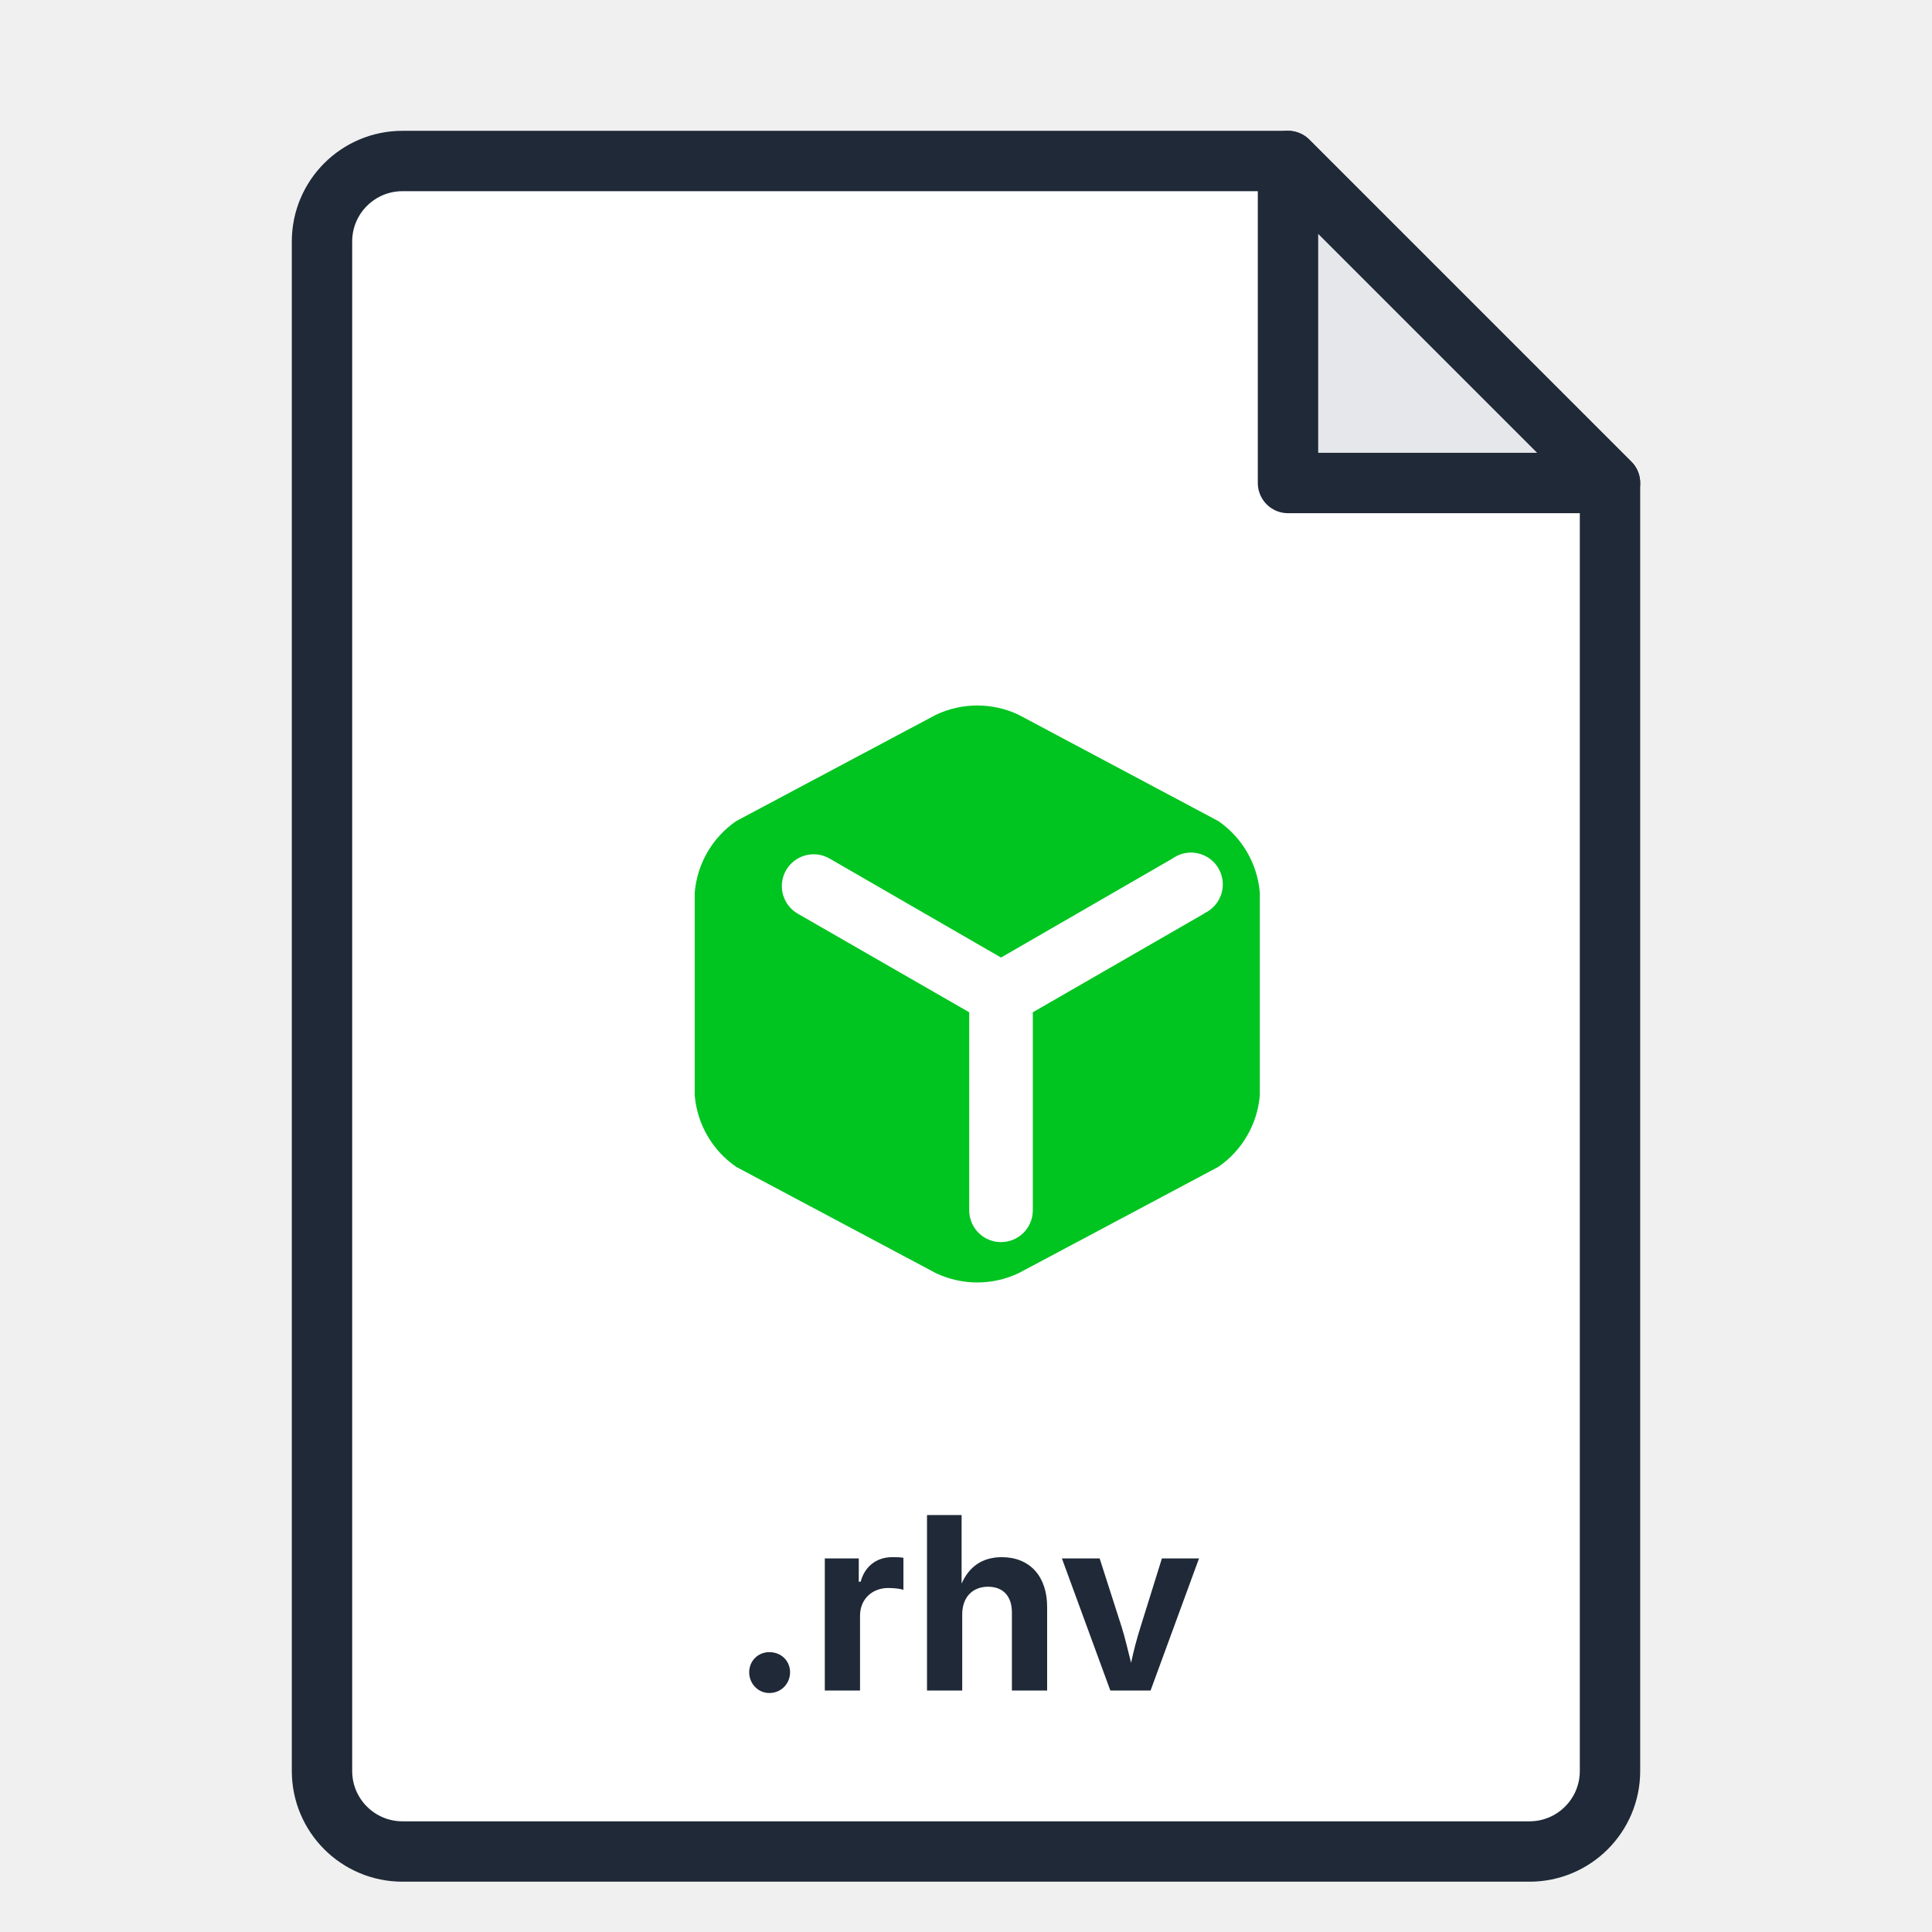
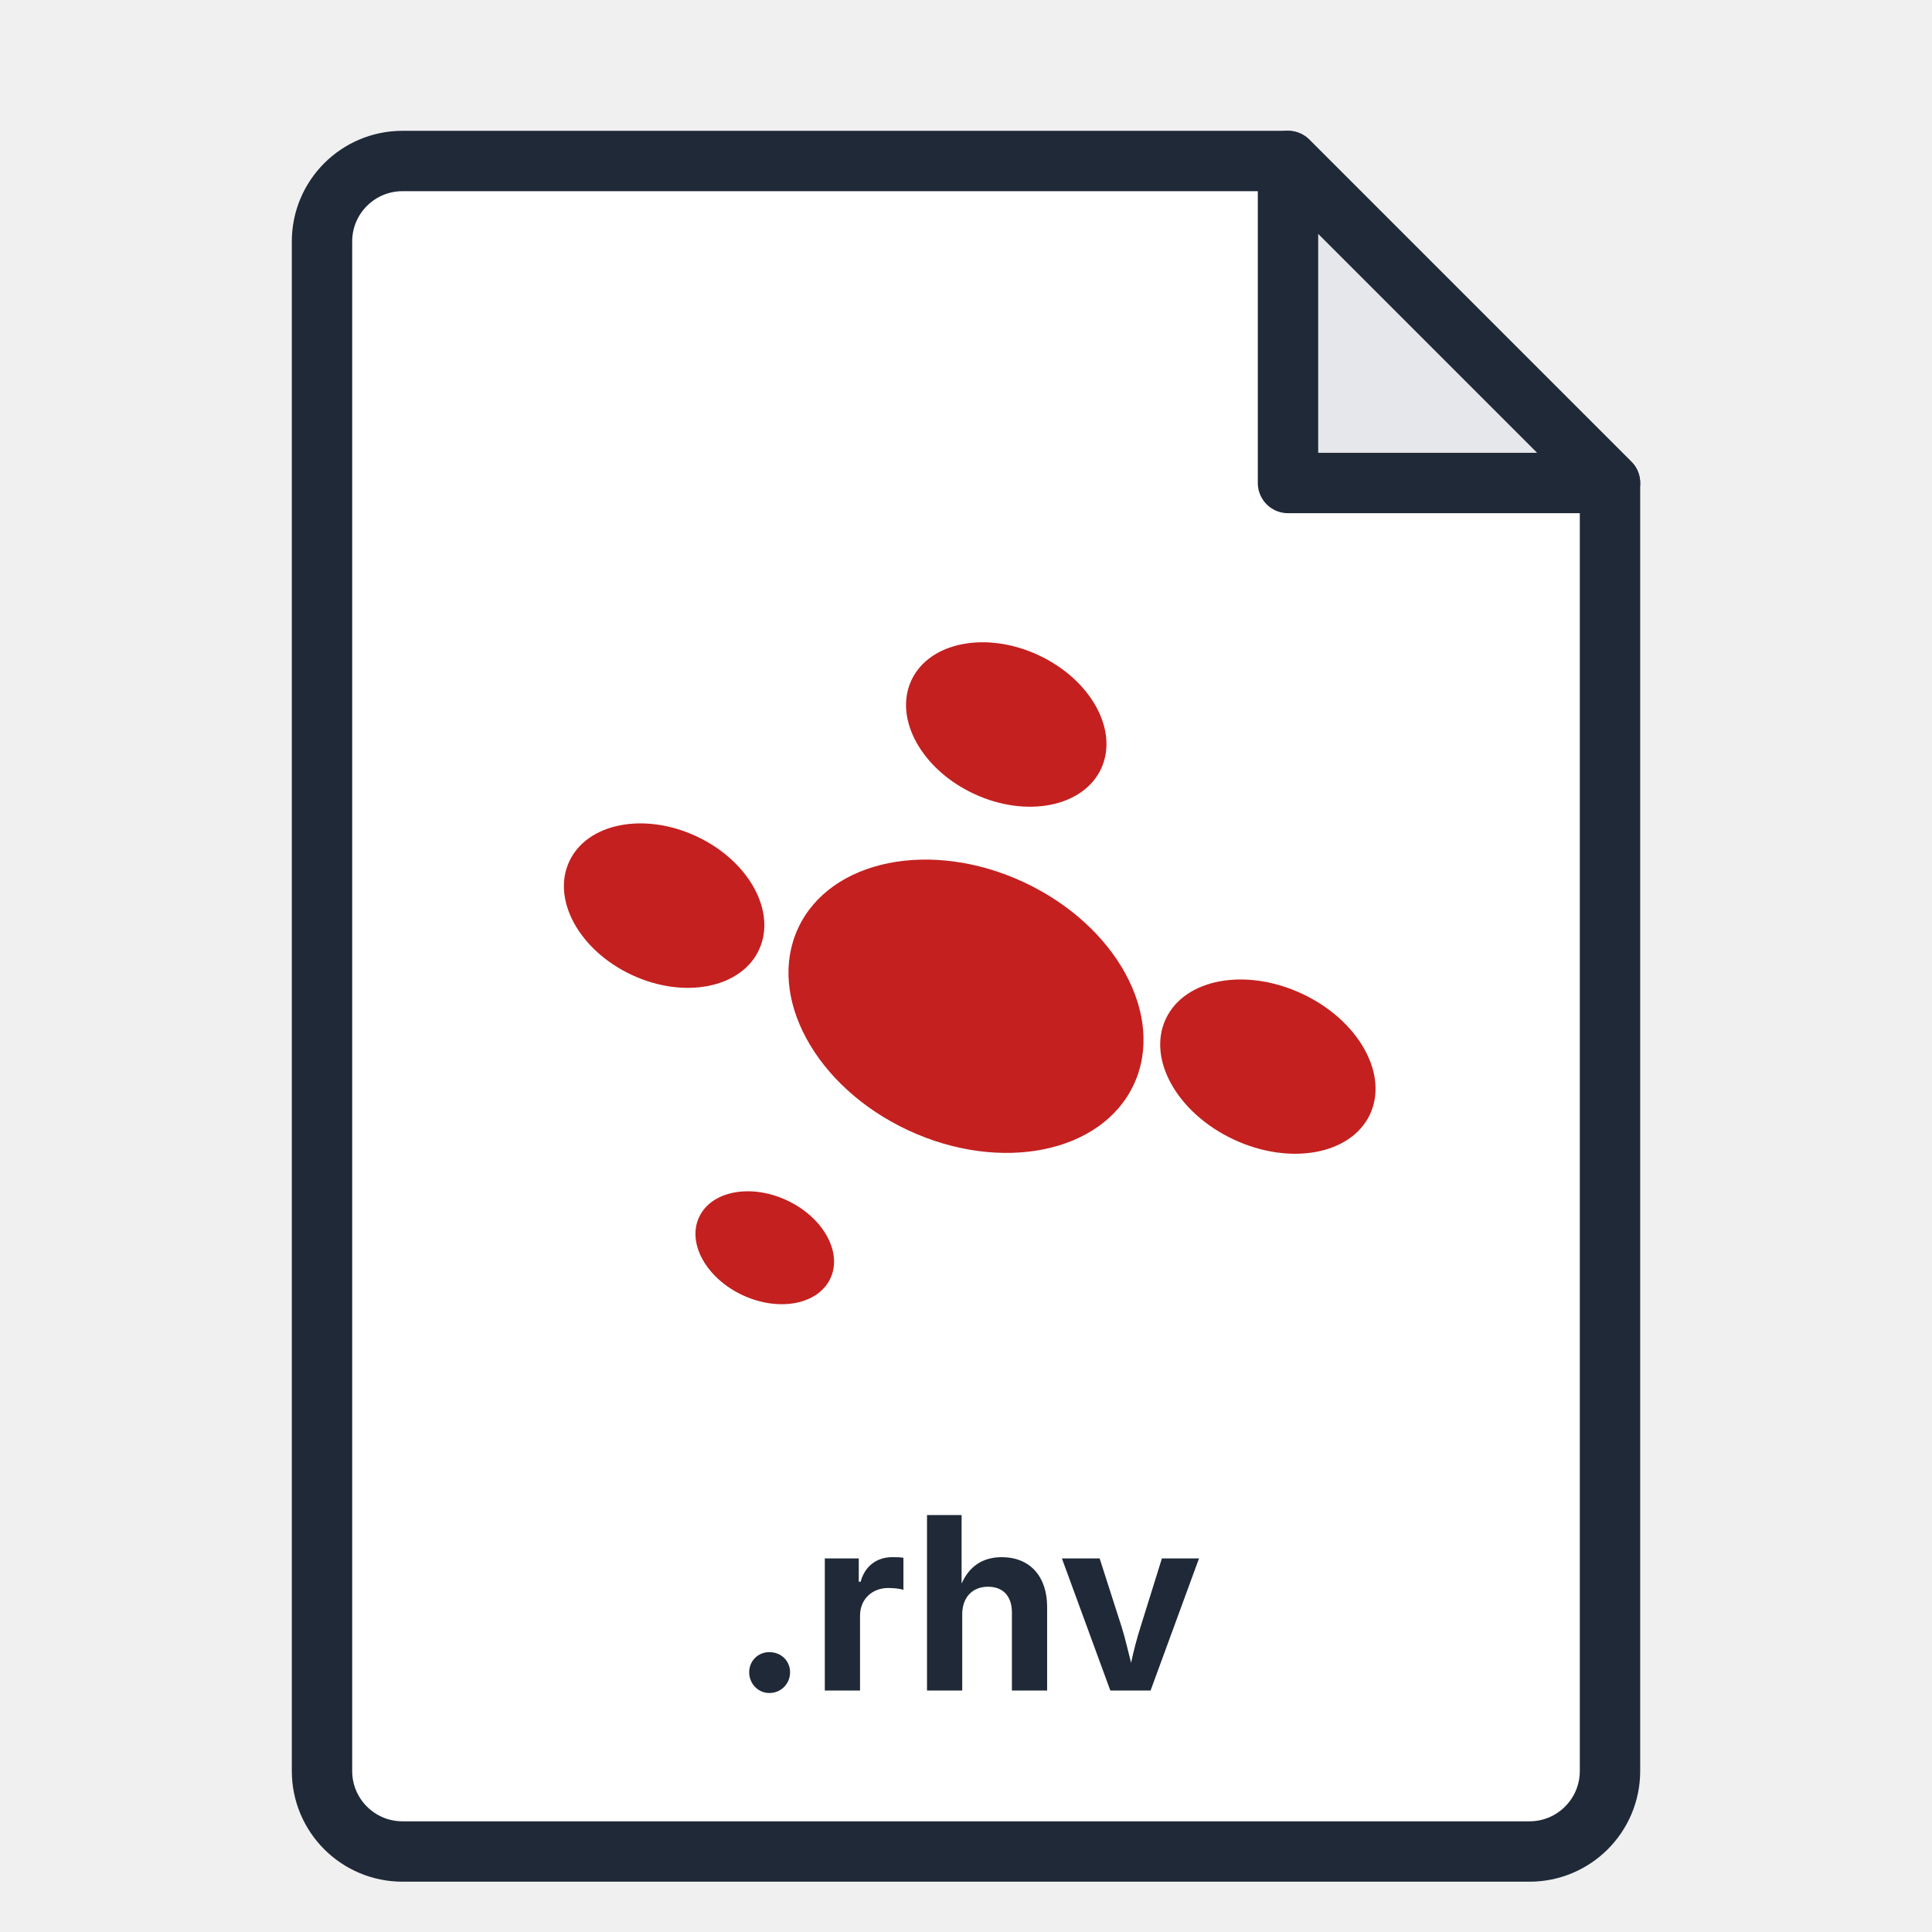
<svg xmlns="http://www.w3.org/2000/svg" viewBox="0 0 48 48" width="512" height="512">
  <path fill="#ffffff" stroke="#1f2937" stroke-width="1.5" stroke-linejoin="round" d="M10,4 h22 l8,8 v32 a2,2 0 0 1 -2,2 h-28 a2,2 0 0 1 -2,-2 v-38 a2,2 0 0 1 2,-2 z" />
  <path fill="#e5e7eb" stroke="#1f2937" stroke-width="1.5" stroke-linejoin="round" d="M32,4 v8 h8 z" />
-   <g transform="translate(16,18)">
-     <path fill="#00c420" d="M14.27,2.40 L9.31,-0.24 a2.4,2.4 0 0 0 -2.06,0 L2.29,2.40          a2.4,2.4 0 0 0 -1.03,1.78 v5.03 a2.4,2.4 0 0 0 1.03,1.78          l4.96,2.64 a2.4,2.4 0 0 0 2.06,0 l4.96,-2.64          a2.4,2.4 0 0 0 1.03,-1.78 V4.18          a2.4,2.4 0 0 0 -1.03,-1.78 z" />
-     <path fill="#ffffff" d="M13.93,4.69 L9.66,7.15 v4.92 a0.79,0.79 0 1 1 -1.58,0          v-4.92 L3.82,4.70 a0.79,0.79 0 1 1 0.79,-1.37          l4.26,2.46 l4.26,-2.46 a0.79,0.79 0 1 1 0.79,1.36 z" />
+   <g fill="#c4201f">
+     <ellipse cx="24" cy="25" rx="4.6" ry="3.4" transform="rotate(25 24 25)" />
+     <ellipse cx="31.5" cy="26.5" rx="2.8" ry="2" transform="rotate(25 31.5 26.5)" />
+     <ellipse cx="16.5" cy="22.5" rx="2.6" ry="1.9" transform="rotate(25 16.5 22.5)" />
+     <ellipse cx="25" cy="18" rx="2.6" ry="1.9" transform="rotate(25 25 18)" />
+     <ellipse cx="19" cy="31" rx="1.8" ry="1.3" transform="rotate(25 19 31)" />
  </g>
  <text x="24" y="42" font-family="system-ui, -apple-system, sans-serif" font-size="6" font-weight="700" text-anchor="middle" fill="#1f2937">.rhv</text>
</svg>
